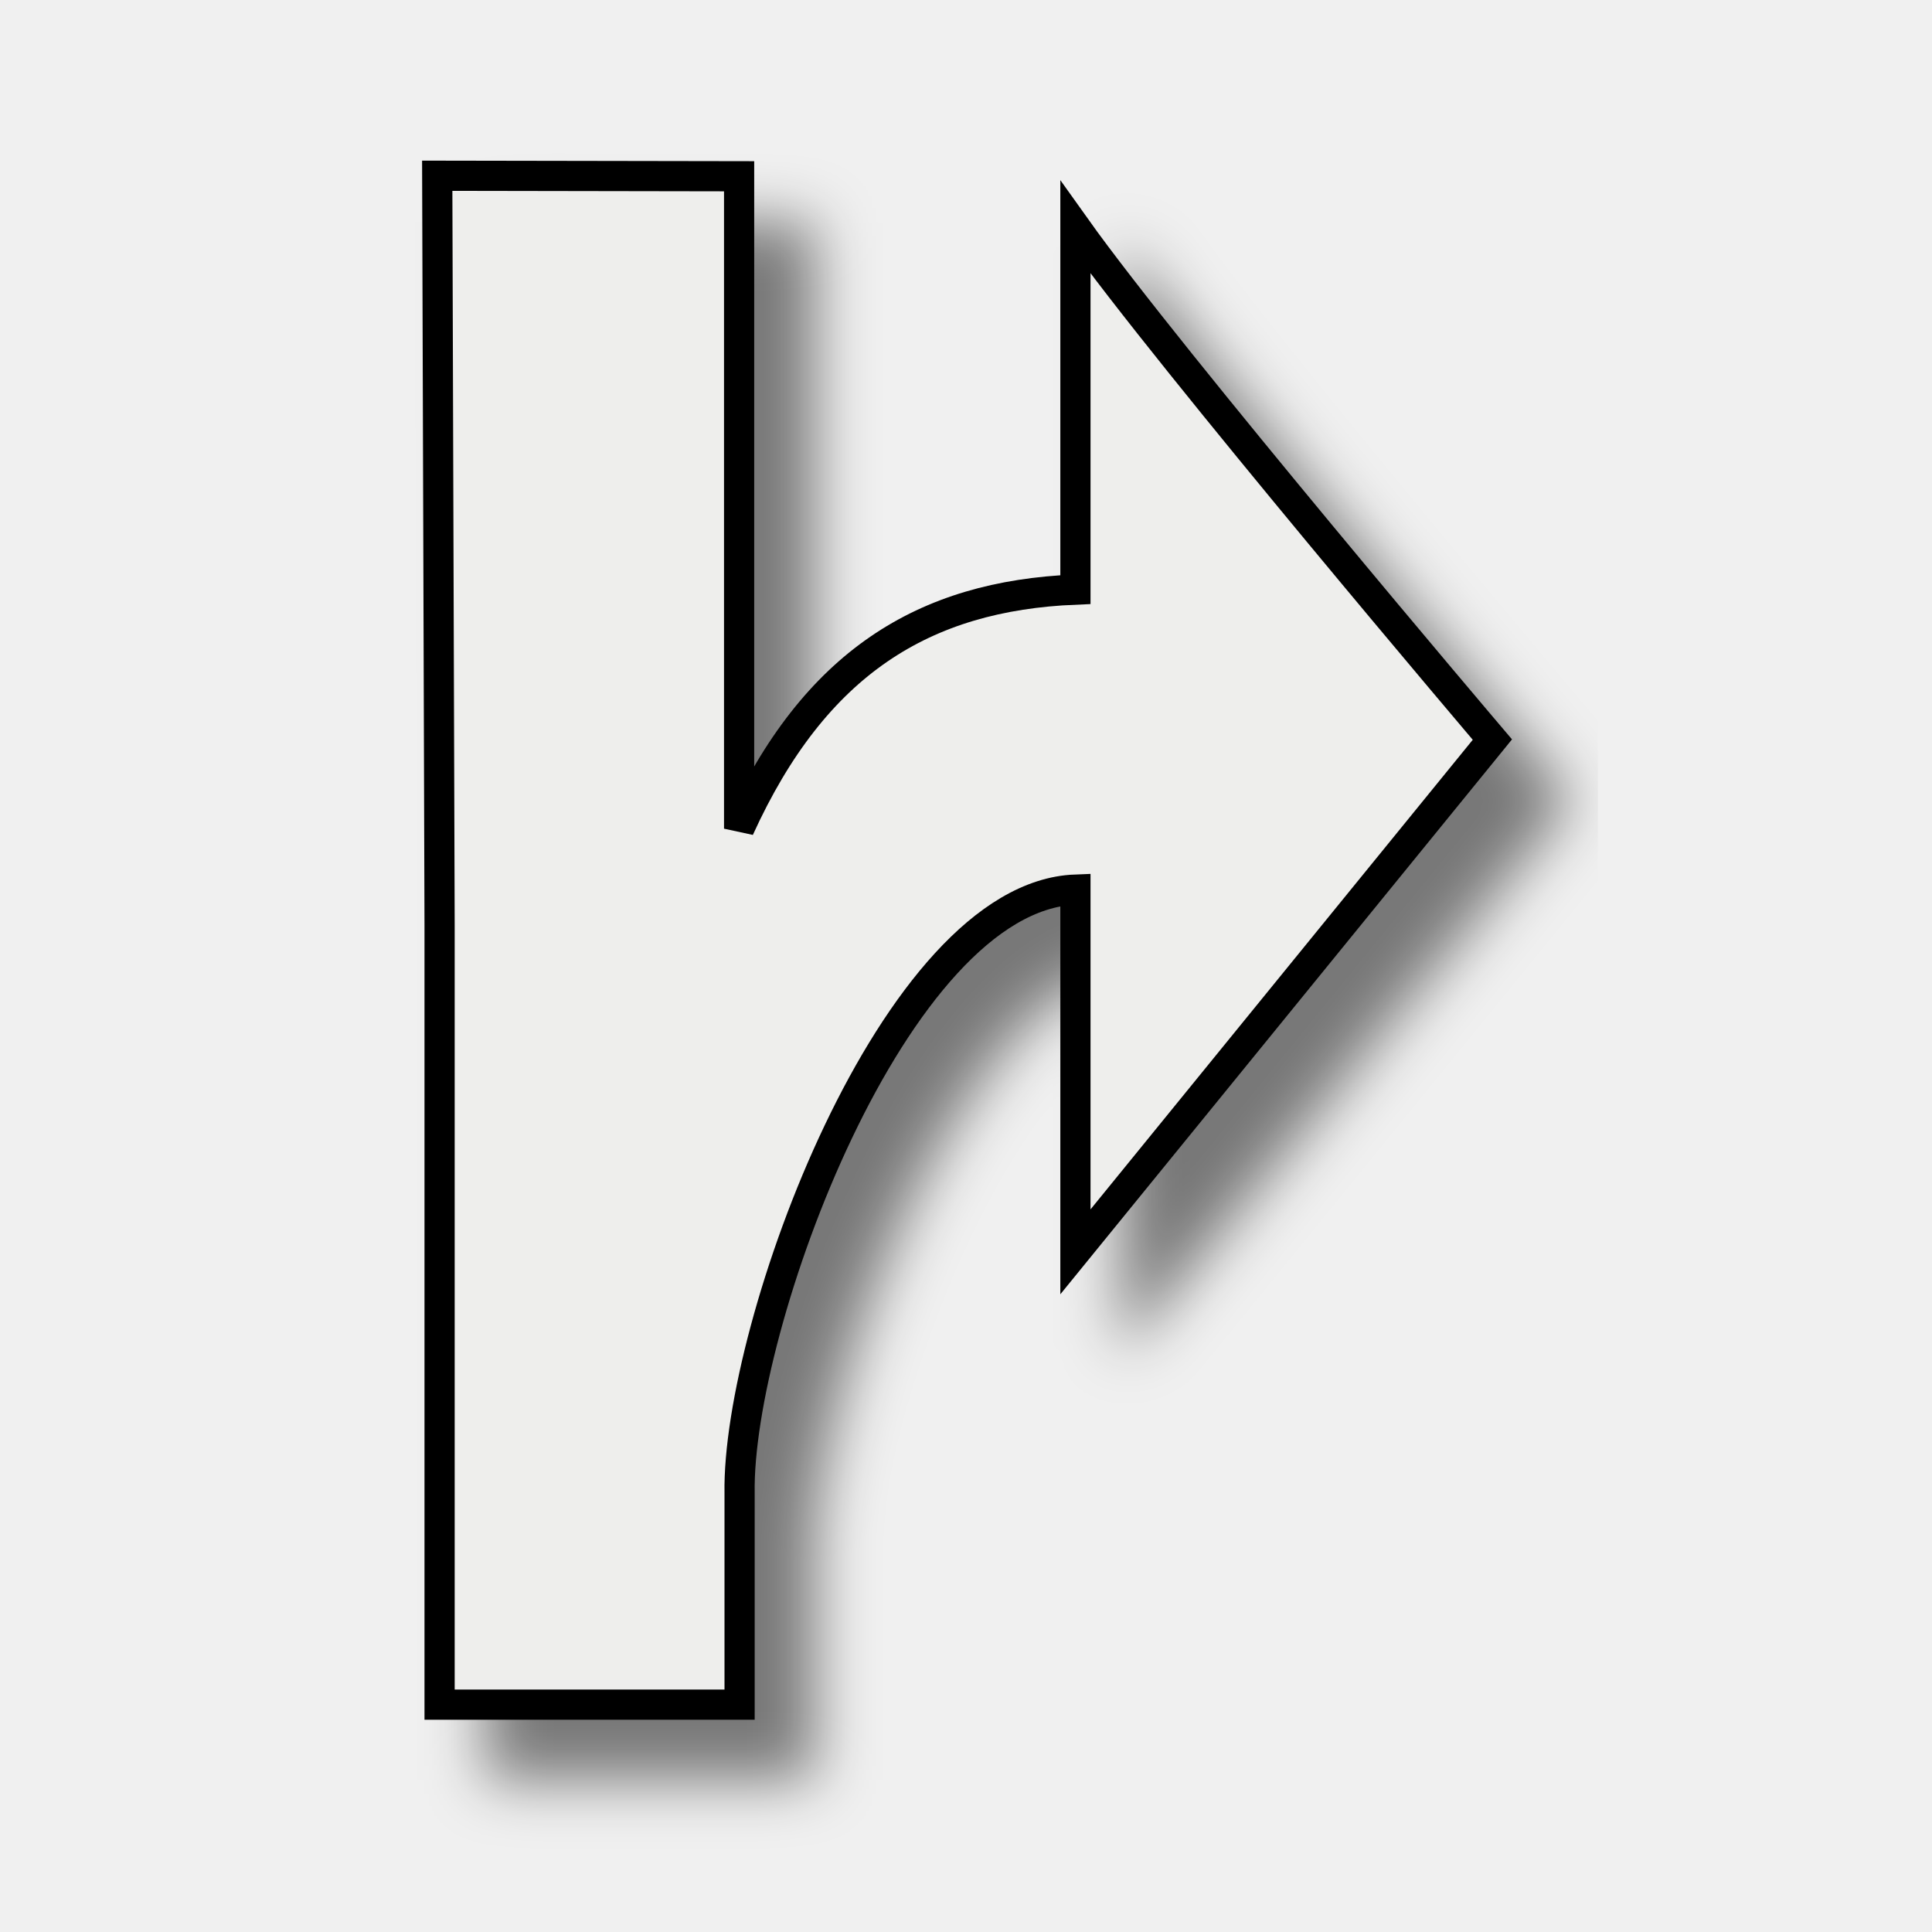
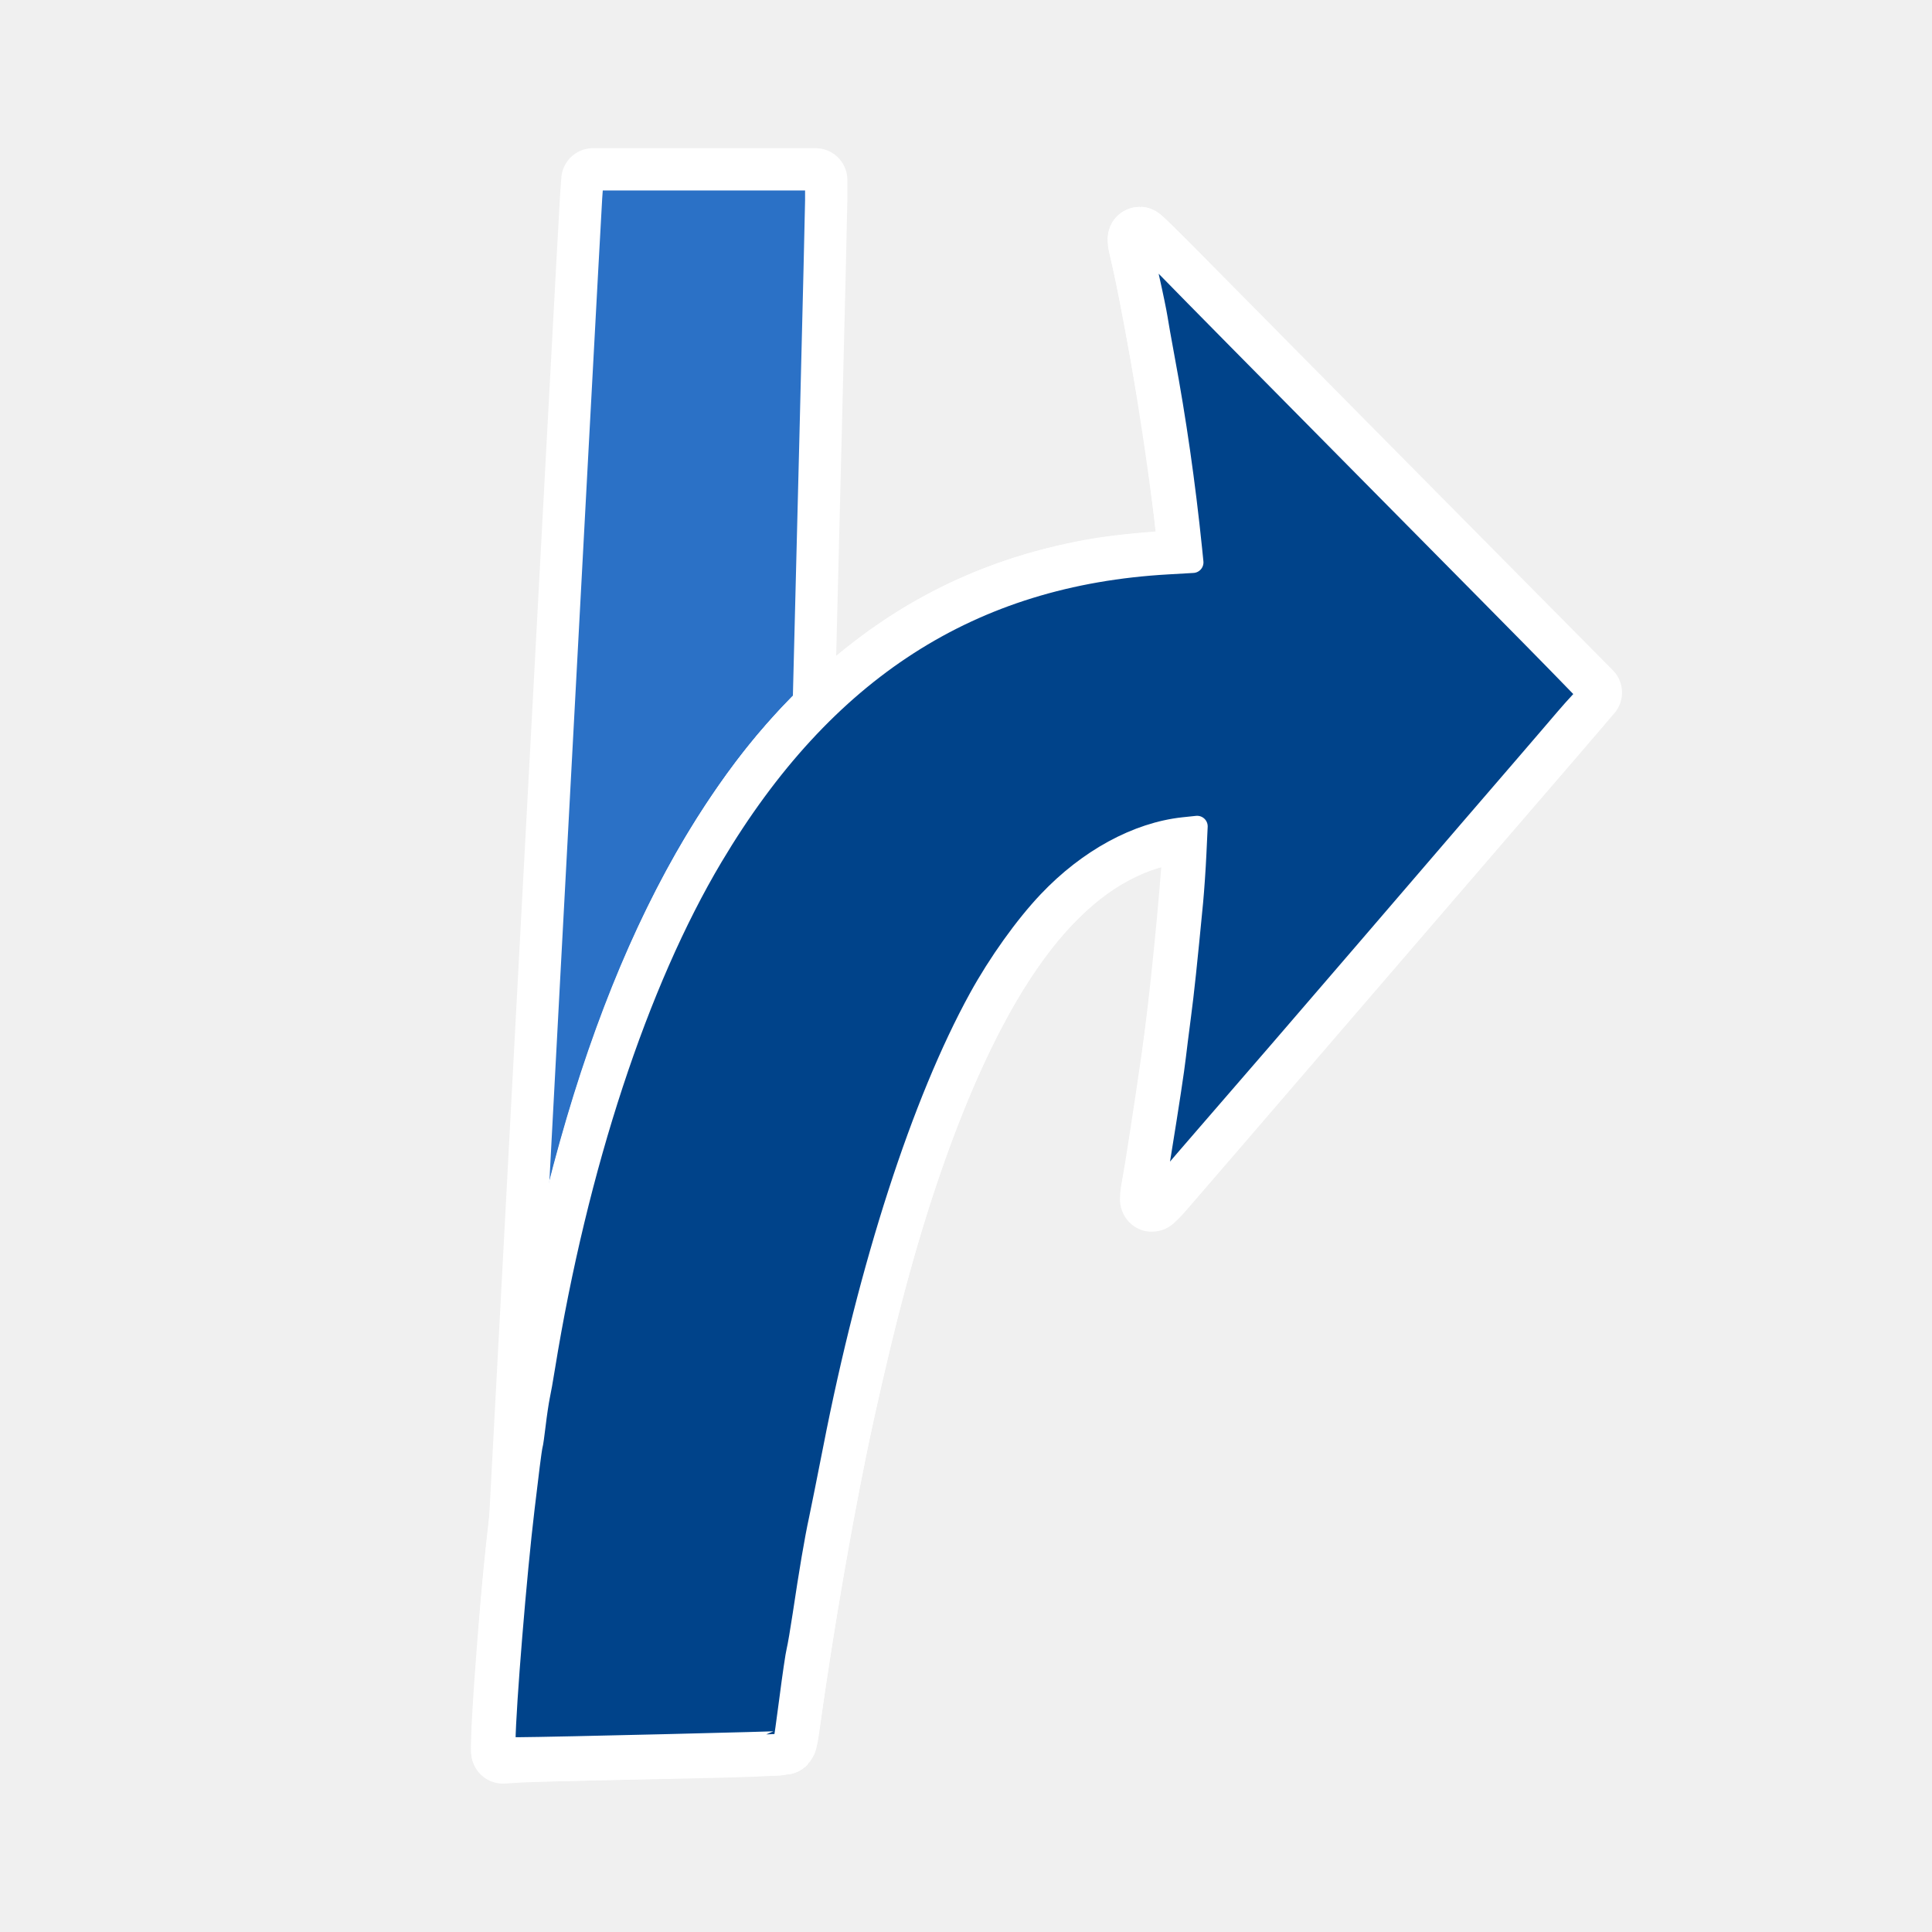
- <svg xmlns="http://www.w3.org/2000/svg" width="64" height="64" id="svg4076" version="1.1">
-   <defs id="defs4078">
-     <filter color-interpolation-filters="sRGB" id="filter6145" width="1.5" height="1.5" x="-0.25" y="-0.25">
-       <feGaussianBlur id="feGaussianBlur6147" in="SourceAlpha" stdDeviation="1,000000" result="blur" />
-       <feColorMatrix id="feColorMatrix6149" result="bluralpha" type="matrix" values="1 0 0 0 0 0 1 0 0 0 0 0 1 0 0 0 0 0 0,500000 0 " />
-       <feOffset id="feOffset6151" in="bluralpha" dx="1,500000" dy="1,500000" result="offsetBlur" />
-       <feMerge id="feMerge6153" result="fbSourceGraphic">
-         <feMergeNode id="feMergeNode6155" in="offsetBlur" />
-         <feMergeNode id="feMergeNode6157" in="SourceGraphic" />
-       </feMerge>
-       <feColorMatrix result="fbSourceGraphicAlpha" in="fbSourceGraphic" values="0 0 0 -1 0 0 0 0 -1 0 0 0 0 -1 0 0 0 0 1 0" id="feColorMatrix5052" />
-       <feGaussianBlur id="feGaussianBlur5054" in="fbSourceGraphicAlpha" stdDeviation="0.5" result="blur" />
-       <feColorMatrix id="feColorMatrix5056" result="bluralpha" type="matrix" values="1 0 0 0 0 0 1 0 0 0 0 0 1 0 0 0 0 0 0.5 0 " />
-       <feOffset id="feOffset5058" in="bluralpha" dx="1" dy="1" result="offsetBlur" />
-       <feMerge id="feMerge5060">
-         <feMergeNode id="feMergeNode5062" in="offsetBlur" />
-         <feMergeNode id="feMergeNode5064" in="fbSourceGraphic" />
-       </feMerge>
-     </filter>
-     <filter id="filter5139" style="color-interpolation-filters:sRGB;">
-       <feFlood id="feFlood5141" flood-opacity="0.5" flood-color="rgb(0,0,0)" result="flood" />
-       <feComposite id="feComposite5143" in2="SourceGraphic" in="flood" operator="in" result="composite1" />
-       <feGaussianBlur id="feGaussianBlur5145" in="composite" stdDeviation="1" result="blur" />
-       <feOffset id="feOffset5147" dx="2" dy="2" result="offset" />
-       <feComposite id="feComposite5149" in2="offset" in="SourceGraphic" operator="over" result="composite2" />
-     </filter>
-   </defs>
-   <g id="layer1" transform="translate(0,-988.3622)">
-     <path style="font-size:medium;font-style:normal;font-variant:normal;font-weight:normal;font-stretch:normal;text-indent:0;text-align:start;text-decoration:none;line-height:normal;letter-spacing:normal;word-spacing:normal;text-transform:none;direction:ltr;block-progression:tb;writing-mode:lr-tb;text-anchor:start;color:#000000;fill:#eeeeec;fill-opacity:1;fill-rule:nonzero;stroke:#000000;stroke-width:1;marker:none;visibility:visible;display:inline;overflow:visible;enable-background:accumulate;font-family:Bitstream Vera Sans;-inkscape-font-specification:Bitstream Vera Sans;filter:url(#filter5139);stroke-opacity:1;stroke-miterlimit:4;stroke-dasharray:none" d="m 14.484,994.184 0.078,24.835 c -1.4e-4,8.603 0,17.21 0,25.812 l 9.938,0 0,-7 c -0.092,-5.536 5.119,-19.768 11.125,-20 l 0,12 13.812,-16.969 c 0,0 -10.652,-12.533 -13.812,-16.969 l 0,12 c -5.016,0.207 -8.635,2.414 -11.141,7.92 l 0,-21.612 z" id="rect5009-00-9" />
+ <svg xmlns="http://www.w3.org/2000/svg" fill="#000000" height="48" viewBox="0 0 24 24" width="48" id="svg3103" version="1.1">
+   <defs id="defs3111" />
+   <rect style="color:#000000;display:inline;overflow:visible;visibility:visible;opacity:1;fill:none;fill-opacity:1;fill-rule:nonzero;stroke:none;stroke-width:0.25;stroke-linecap:round;stroke-linejoin:round;stroke-miterlimit:4;stroke-dasharray:none;stroke-opacity:1;marker:none;enable-background:accumulate" id="rect5271" width="24" height="24" x="-24" y="-1.6829257e-15" transform="scale(-1,1)" />
+   <path style="fill:none" d="m 22.56,3.25 24,0 0,24 -24,0 z" id="path3107" />
+   <path style="fill:#000000" d="" id="path4742" />
+   <path id="path4930-6" d="m 6.328,21.585 c 0,-0.106 1.002,-18.845 1.022,-19.129 l 0.016,-0.221 1.383,0 1.383,0 -5e-5,0.258 c -2.5e-5,0.142 -0.108,4.477 -0.239,9.633 -0.132,5.156 -0.239,9.411 -0.239,9.456 l -8.19e-5,0.082 -1.663,0 -1.663,0 0,-0.08 z" style="fill:#2b71c6;stroke:#ffffff;stroke-width:0.788;stroke-linecap:round;stroke-linejoin:round;stroke-miterlimit:4;stroke-dasharray:none" />
+   <path id="path4930" d="m 6.328,21.585 c 0,-0.106 1.002,-18.845 1.022,-19.129 l 0.016,-0.221 1.383,0 1.383,0 -5e-5,0.258 c -2.5e-5,0.142 -0.108,4.477 -0.239,9.633 -0.132,5.156 -0.239,9.411 -0.239,9.456 l -8.19e-5,0.082 -1.663,0 -1.663,0 0,-0.08 z" style="fill:#2b71c6;stroke:#ffffff;stroke-width:0.262;stroke-linecap:round;stroke-linejoin:round;stroke-miterlimit:4;stroke-dasharray:none" />
+   <g id="g5035-4" transform="matrix(1.05,0,0,1.05,13.21421,-37.3867)" style="fill:#00438a;stroke:#ffffff;stroke-width:0.75;stroke-linecap:round;stroke-linejoin:round;stroke-miterlimit:4;stroke-dasharray:none">
+     <path style="fill:#00438a;fill-opacity:1;stroke:#ffffff;stroke-width:0.75;stroke-linecap:round;stroke-linejoin:round;stroke-miterlimit:4;stroke-dasharray:none" d="m -6.636,56.195 c 2.7e-6,-0.266 0.1,-1.59 0.17,-2.239 0.407,-3.803 1.26,-6.691 2.554,-8.64 0.318,-0.479 0.576,-0.803 0.936,-1.173 0.92,-0.948 1.95,-1.513 3.216,-1.766 0.271,-0.054 0.558,-0.087 1.051,-0.122 l 0.211,-0.015 -0.015,-0.148 c -0.106,-1.027 -0.373,-2.685 -0.56,-3.478 -0.024,-0.102 -0.037,-0.186 -0.028,-0.186 0.009,0 0.258,0.246 0.555,0.546 0.296,0.3 1.492,1.509 2.657,2.686 l 2.119,2.14 -0.357,0.416 c -0.385,0.448 -0.47,0.546 -1.599,1.856 -0.41,0.475 -1.107,1.285 -1.55,1.8 -1.581,1.838 -1.663,1.932 -1.681,1.932 -0.008,0 -8.736e-4,-0.073 0.016,-0.162 0.03,-0.156 0.158,-0.986 0.236,-1.53 0.092,-0.639 0.214,-1.862 0.26,-2.603 l 0.005,-0.083 -0.13,0.007 c -0.071,0.004 -0.208,0.027 -0.304,0.051 -1.159,0.296 -2.082,1.484 -2.877,3.702 -0.32,0.893 -0.56,1.77 -0.876,3.197 -0.203,0.916 -0.491,2.573 -0.629,3.612 -0.015,0.112 -0.033,0.211 -0.041,0.221 -0.024,0.028 -0.371,0.042 -1.67,0.067 -0.686,0.013 -1.343,0.03 -1.458,0.037 l -0.21,0.013 1.4e-6,-0.139 z" id="path5049-6" />
+     <path style="fill:#00438a;fill-opacity:1;stroke:#ffffff;stroke-width:0.75;stroke-linecap:round;stroke-linejoin:round;stroke-miterlimit:4;stroke-dasharray:none" d="m -6.636,56.245 c 0,-0.132 0.096,-1.5 0.131,-1.865 0.507,-5.293 1.877,-8.923 4.045,-10.718 1.041,-0.862 2.184,-1.304 3.595,-1.39 0.188,-0.012 0.349,-0.027 0.357,-0.035 0.019,-0.019 -0.092,-0.95 -0.196,-1.636 -0.084,-0.553 -0.318,-1.809 -0.382,-2.046 -0.019,-0.069 -0.026,-0.126 -0.016,-0.126 0.01,0 0.168,0.154 0.352,0.342 0.184,0.188 1.279,1.298 2.433,2.466 2.75,2.782 2.531,2.556 2.506,2.598 -0.011,0.02 -0.206,0.251 -0.432,0.513 -0.226,0.262 -0.803,0.93 -1.28,1.485 -2.331,2.704 -3.19,3.702 -3.3,3.833 -0.139,0.166 -0.152,0.151 -0.098,-0.118 0.064,-0.322 0.229,-1.461 0.313,-2.166 0.075,-0.628 0.187,-1.944 0.168,-1.965 -0.017,-0.018 -0.469,0.069 -0.616,0.118 -0.907,0.302 -1.693,1.231 -2.363,2.795 -0.585,1.365 -1.083,3.206 -1.507,5.58 -0.117,0.657 -0.181,1.053 -0.323,2.011 -0.024,0.162 -0.048,0.299 -0.052,0.303 -0.012,0.01 -1.573,0.058 -2.559,0.078 l -0.774,0.016 0,-0.071 z" id="path5047-3" />
+     <path style="fill:#00438a;fill-opacity:1;stroke:#ffffff;stroke-width:0.75;stroke-linecap:round;stroke-linejoin:round;stroke-miterlimit:4;stroke-dasharray:none" d="m -6.635,56.27 c 0.003,-0.282 0.127,-1.87 0.193,-2.47 0.547,-4.957 1.891,-8.387 3.965,-10.121 1.032,-0.863 2.281,-1.345 3.636,-1.404 l 0.342,-0.015 0,-0.063 c 0,-0.104 -0.113,-1.014 -0.193,-1.55 -0.078,-0.527 -0.282,-1.639 -0.361,-1.968 -0.025,-0.106 -0.046,-0.205 -0.046,-0.22 -9.6e-5,-0.016 0.537,0.514 1.193,1.176 0.656,0.662 1.653,1.669 2.216,2.236 1.291,1.303 1.881,1.906 1.89,1.93 0.004,0.01 -0.067,0.104 -0.157,0.209 -0.747,0.868 -1.156,1.342 -1.673,1.942 -0.7,0.811 -2.397,2.782 -2.938,3.412 -0.206,0.24 -0.378,0.427 -0.382,0.416 -0.004,-0.011 0.009,-0.108 0.03,-0.216 0.07,-0.367 0.24,-1.546 0.312,-2.16 0.083,-0.703 0.19,-1.967 0.169,-1.988 -0.006,-0.006 -0.1,0.003 -0.209,0.018 -0.218,0.031 -0.553,0.135 -0.733,0.226 -0.338,0.172 -0.799,0.586 -1.114,1 -0.983,1.293 -1.795,3.693 -2.419,7.151 -0.13,0.723 -0.183,1.048 -0.338,2.097 -0.025,0.17 -0.049,0.312 -0.052,0.315 -0.006,0.005 -0.76,0.026 -2.725,0.076 -0.586,0.015 -0.606,0.014 -0.606,-0.03 z" id="path5045-6" />
+     <path style="fill:#00438a;fill-opacity:1;stroke:#ffffff;stroke-width:0.75;stroke-linecap:round;stroke-linejoin:round;stroke-miterlimit:4;stroke-dasharray:none" d="m -6.625,56.162 c 0.007,-0.085 0.024,-0.354 0.038,-0.598 0.161,-2.839 0.688,-5.69 1.418,-7.662 0.708,-1.913 1.577,-3.282 2.661,-4.191 1.072,-0.899 2.276,-1.368 3.678,-1.434 l 0.33,-0.015 -1.2e-4,-0.074 C 1.5,41.773 1.103,39.27 0.934,38.612 0.914,38.534 0.902,38.466 0.908,38.46 c 0.011,-0.011 5.279,5.306 5.291,5.34 0.004,0.01 -0.148,0.197 -0.336,0.416 -0.657,0.761 -3.845,4.462 -4.415,5.125 -0.195,0.227 -0.367,0.42 -0.381,0.429 -0.019,0.012 -0.023,-0.004 -0.013,-0.052 0.082,-0.405 0.257,-1.591 0.34,-2.301 0.061,-0.522 0.178,-1.816 0.179,-1.989 9.6e-5,-0.012 -0.068,-0.014 -0.154,-0.005 -0.996,0.102 -1.845,0.874 -2.579,2.343 -0.876,1.754 -1.555,4.392 -2.093,8.123 -0.027,0.184 -0.051,0.336 -0.053,0.338 -0.003,0.002 -0.551,0.016 -1.217,0.032 -0.667,0.016 -1.415,0.035 -1.663,0.044 l -0.451,0.015 0.013,-0.154 z" id="path5043-6" />
+     <path style="fill:#00438a;fill-opacity:1;stroke:#ffffff;stroke-width:0.75;stroke-linecap:round;stroke-linejoin:round;stroke-miterlimit:4;stroke-dasharray:none" d="m -6.612,56.3 c -0.016,-0.017 0.035,-0.948 0.085,-1.54 0.345,-4.093 1.216,-7.252 2.587,-9.384 1.079,-1.678 2.559,-2.714 4.301,-3.011 0.253,-0.043 0.786,-0.097 0.966,-0.097 l 0.174,-2.31e-4 -1.2e-4,-0.09 c -5.064e-4,-0.419 -0.361,-2.716 -0.551,-3.512 -0.026,-0.11 -0.044,-0.203 -0.04,-0.207 0.004,-0.004 0.832,0.827 1.841,1.847 1.008,1.02 2.199,2.223 2.647,2.674 l 0.814,0.82 -0.057,0.071 c -0.031,0.039 -0.317,0.372 -0.635,0.74 -0.318,0.368 -0.755,0.875 -0.972,1.127 -0.217,0.252 -0.686,0.796 -1.043,1.21 -0.863,1.001 -1.67,1.938 -2.094,2.432 -0.191,0.222 -0.35,0.4 -0.354,0.396 -0.004,-0.004 0.022,-0.181 0.059,-0.392 0.132,-0.767 0.293,-1.976 0.362,-2.712 0.028,-0.304 0.095,-1.156 0.095,-1.218 2.16e-4,-0.054 -0.093,-0.055 -0.36,-0.004 -1.186,0.225 -2.203,1.515 -3.004,3.814 -0.585,1.679 -1.026,3.661 -1.448,6.516 -0.032,0.218 -0.059,0.409 -0.059,0.426 -7.2e-5,0.023 -0.097,0.03 -0.402,0.03 -0.435,4.36e-4 -1.894,0.036 -2.514,0.061 -0.211,0.009 -0.39,0.01 -0.397,0.002 z" id="path5041-0" />
+     <path style="fill:#00438a;fill-opacity:1;stroke:#ffffff;stroke-width:0.75;stroke-linecap:round;stroke-linejoin:round;stroke-miterlimit:4;stroke-dasharray:none" d="m -6.611,56.172 c 0.002,-0.322 0.089,-1.507 0.166,-2.24 0.416,-3.974 1.386,-7.07 2.821,-9.011 0.506,-0.684 1.195,-1.333 1.854,-1.746 0.476,-0.298 1.152,-0.582 1.722,-0.724 0.341,-0.085 1.107,-0.184 1.42,-0.184 l 0.155,0 -0.013,-0.078 c -0.007,-0.043 -0.024,-0.186 -0.038,-0.318 -0.035,-0.33 -0.138,-1.127 -0.181,-1.404 -0.053,-0.339 -0.29,-1.591 -0.344,-1.812 -0.025,-0.106 -0.044,-0.195 -0.04,-0.198 0.003,-0.003 0.297,0.288 0.652,0.648 0.355,0.36 1.546,1.564 2.646,2.675 l 2.001,2.021 -0.439,0.511 c -0.241,0.281 -0.537,0.624 -0.657,0.763 -0.12,0.139 -0.39,0.452 -0.601,0.696 -0.21,0.244 -0.75,0.871 -1.199,1.392 -0.449,0.522 -1.135,1.319 -1.525,1.771 -0.389,0.452 -0.711,0.807 -0.715,0.788 -0.004,-0.019 0.02,-0.189 0.052,-0.379 0.186,-1.079 0.378,-2.698 0.437,-3.679 l 0.016,-0.262 -0.19,0.015 c -0.769,0.059 -1.538,0.646 -2.189,1.67 -0.742,1.167 -1.483,3.378 -1.955,5.834 -0.219,1.14 -0.256,1.343 -0.34,1.884 -0.099,0.635 -0.202,1.331 -0.202,1.372 -5.304e-4,0.043 -0.182,0.052 -1.764,0.08 -0.805,0.015 -1.483,0.032 -1.506,0.039 -0.037,0.011 -0.042,-0.006 -0.041,-0.128 z" id="path5039-1" />
+     <path style="fill:#00438a;fill-opacity:1;stroke:#ffffff;stroke-width:0.75;stroke-linecap:round;stroke-linejoin:round;stroke-miterlimit:4;stroke-dasharray:none" d="m -6.611,56.206 c 0.005,-0.417 0.134,-1.992 0.226,-2.754 0.02,-0.165 0.048,-0.392 0.061,-0.504 0.014,-0.112 0.029,-0.22 0.035,-0.24 0.006,-0.02 0.022,-0.133 0.036,-0.252 0.014,-0.119 0.036,-0.265 0.048,-0.324 0.013,-0.059 0.041,-0.216 0.062,-0.348 0.386,-2.376 1.103,-4.56 1.987,-6.043 1.317,-2.212 3.06,-3.333 5.388,-3.464 l 0.296,-0.017 -0.016,-0.158 c -0.079,-0.77 -0.188,-1.531 -0.324,-2.258 -0.038,-0.205 -0.076,-0.421 -0.085,-0.48 -0.009,-0.059 -0.053,-0.274 -0.099,-0.477 -0.046,-0.203 -0.079,-0.379 -0.075,-0.392 0.004,-0.013 0.158,0.132 0.341,0.321 0.183,0.189 1.205,1.224 2.27,2.3 1.065,1.076 2.1,2.123 2.299,2.328 l 0.362,0.372 -0.09,0.096 c -0.05,0.053 -0.127,0.14 -0.173,0.194 -0.045,0.054 -0.277,0.323 -0.514,0.599 -0.462,0.535 -0.612,0.71 -1.859,2.161 -0.782,0.909 -1.296,1.506 -1.885,2.184 -0.158,0.182 -0.357,0.413 -0.441,0.513 -0.084,0.1 -0.158,0.187 -0.164,0.194 -0.013,0.013 -0.011,-0.002 0.075,-0.528 0.086,-0.529 0.154,-0.975 0.171,-1.128 0.008,-0.073 0.035,-0.283 0.059,-0.468 0.04,-0.304 0.073,-0.619 0.144,-1.356 0.013,-0.139 0.031,-0.396 0.039,-0.573 l 0.015,-0.321 -0.161,0.017 c -0.548,0.059 -1.128,0.375 -1.598,0.871 -0.278,0.293 -0.592,0.733 -0.819,1.146 -0.676,1.23 -1.299,3.157 -1.723,5.329 -0.067,0.342 -0.143,0.72 -0.168,0.839 -0.052,0.239 -0.116,0.619 -0.192,1.128 -0.028,0.185 -0.06,0.374 -0.072,0.42 -0.012,0.046 -0.05,0.305 -0.085,0.576 -0.035,0.271 -0.067,0.496 -0.071,0.5 -0.007,0.007 -2.736,0.073 -3.137,0.075 l -0.162,8.98e-4 8.544e-4,-0.078 z" id="path5037-8" />
+   </g>
+   <g id="g5035" transform="matrix(1.05,0,0,1.05,13.21421,-37.3867)" style="fill:#00438a;stroke:#ffffff;stroke-width:0.25;stroke-linecap:round;stroke-linejoin:round;stroke-miterlimit:4;stroke-dasharray:none">
+     <path style="fill:#00438a;fill-opacity:1;stroke:#ffffff;stroke-width:0.25;stroke-linecap:round;stroke-linejoin:round;stroke-miterlimit:4;stroke-dasharray:none" d="m -6.636,56.195 c 2.7e-6,-0.266 0.1,-1.59 0.17,-2.239 0.407,-3.803 1.26,-6.691 2.554,-8.64 0.318,-0.479 0.576,-0.803 0.936,-1.173 0.92,-0.948 1.95,-1.513 3.216,-1.766 0.271,-0.054 0.558,-0.087 1.051,-0.122 l 0.211,-0.015 -0.015,-0.148 c -0.106,-1.027 -0.373,-2.685 -0.56,-3.478 -0.024,-0.102 -0.037,-0.186 -0.028,-0.186 0.009,0 0.258,0.246 0.555,0.546 0.296,0.3 1.492,1.509 2.657,2.686 l 2.119,2.14 -0.357,0.416 c -0.385,0.448 -0.47,0.546 -1.599,1.856 -0.41,0.475 -1.107,1.285 -1.55,1.8 -1.581,1.838 -1.663,1.932 -1.681,1.932 -0.008,0 -8.736e-4,-0.073 0.016,-0.162 0.03,-0.156 0.158,-0.986 0.236,-1.53 0.092,-0.639 0.214,-1.862 0.26,-2.603 l 0.005,-0.083 -0.13,0.007 c -0.071,0.004 -0.208,0.027 -0.304,0.051 -1.159,0.296 -2.082,1.484 -2.877,3.702 -0.32,0.893 -0.56,1.77 -0.876,3.197 -0.203,0.916 -0.491,2.573 -0.629,3.612 -0.015,0.112 -0.033,0.211 -0.041,0.221 -0.024,0.028 -0.371,0.042 -1.67,0.067 -0.686,0.013 -1.343,0.03 -1.458,0.037 l -0.21,0.013 1.4e-6,-0.139 z" id="path5049" />
+     <path style="fill:#00438a;fill-opacity:1;stroke:#ffffff;stroke-width:0.25;stroke-linecap:round;stroke-linejoin:round;stroke-miterlimit:4;stroke-dasharray:none" d="m -6.636,56.245 c 0,-0.132 0.096,-1.5 0.131,-1.865 0.507,-5.293 1.877,-8.923 4.045,-10.718 1.041,-0.862 2.184,-1.304 3.595,-1.39 0.188,-0.012 0.349,-0.027 0.357,-0.035 0.019,-0.019 -0.092,-0.95 -0.196,-1.636 -0.084,-0.553 -0.318,-1.809 -0.382,-2.046 -0.019,-0.069 -0.026,-0.126 -0.016,-0.126 0.01,0 0.168,0.154 0.352,0.342 0.184,0.188 1.279,1.298 2.433,2.466 2.75,2.782 2.531,2.556 2.506,2.598 -0.011,0.02 -0.206,0.251 -0.432,0.513 -0.226,0.262 -0.803,0.93 -1.28,1.485 -2.331,2.704 -3.19,3.702 -3.3,3.833 -0.139,0.166 -0.152,0.151 -0.098,-0.118 0.064,-0.322 0.229,-1.461 0.313,-2.166 0.075,-0.628 0.187,-1.944 0.168,-1.965 -0.017,-0.018 -0.469,0.069 -0.616,0.118 -0.907,0.302 -1.693,1.231 -2.363,2.795 -0.585,1.365 -1.083,3.206 -1.507,5.58 -0.117,0.657 -0.181,1.053 -0.323,2.011 -0.024,0.162 -0.048,0.299 -0.052,0.303 -0.012,0.01 -1.573,0.058 -2.559,0.078 l -0.774,0.016 0,-0.071 z" id="path5047" />
+     <path style="fill:#00438a;fill-opacity:1;stroke:#ffffff;stroke-width:0.25;stroke-linecap:round;stroke-linejoin:round;stroke-miterlimit:4;stroke-dasharray:none" d="m -6.635,56.27 c 0.003,-0.282 0.127,-1.87 0.193,-2.47 0.547,-4.957 1.891,-8.387 3.965,-10.121 1.032,-0.863 2.281,-1.345 3.636,-1.404 l 0.342,-0.015 0,-0.063 c 0,-0.104 -0.113,-1.014 -0.193,-1.55 -0.078,-0.527 -0.282,-1.639 -0.361,-1.968 -0.025,-0.106 -0.046,-0.205 -0.046,-0.22 -9.6e-5,-0.016 0.537,0.514 1.193,1.176 0.656,0.662 1.653,1.669 2.216,2.236 1.291,1.303 1.881,1.906 1.89,1.93 0.004,0.01 -0.067,0.104 -0.157,0.209 -0.747,0.868 -1.156,1.342 -1.673,1.942 -0.7,0.811 -2.397,2.782 -2.938,3.412 -0.206,0.24 -0.378,0.427 -0.382,0.416 -0.004,-0.011 0.009,-0.108 0.03,-0.216 0.07,-0.367 0.24,-1.546 0.312,-2.16 0.083,-0.703 0.19,-1.967 0.169,-1.988 -0.006,-0.006 -0.1,0.003 -0.209,0.018 -0.218,0.031 -0.553,0.135 -0.733,0.226 -0.338,0.172 -0.799,0.586 -1.114,1 -0.983,1.293 -1.795,3.693 -2.419,7.151 -0.13,0.723 -0.183,1.048 -0.338,2.097 -0.025,0.17 -0.049,0.312 -0.052,0.315 -0.006,0.005 -0.76,0.026 -2.725,0.076 -0.586,0.015 -0.606,0.014 -0.606,-0.03 z" id="path5045" />
+     <path style="fill:#00438a;fill-opacity:1;stroke:#ffffff;stroke-width:0.25;stroke-linecap:round;stroke-linejoin:round;stroke-miterlimit:4;stroke-dasharray:none" d="m -6.625,56.162 c 0.007,-0.085 0.024,-0.354 0.038,-0.598 0.161,-2.839 0.688,-5.69 1.418,-7.662 0.708,-1.913 1.577,-3.282 2.661,-4.191 1.072,-0.899 2.276,-1.368 3.678,-1.434 l 0.33,-0.015 -1.2e-4,-0.074 C 1.5,41.773 1.103,39.27 0.934,38.612 0.914,38.534 0.902,38.466 0.908,38.46 c 0.011,-0.011 5.279,5.306 5.291,5.34 0.004,0.01 -0.148,0.197 -0.336,0.416 -0.657,0.761 -3.845,4.462 -4.415,5.125 -0.195,0.227 -0.367,0.42 -0.381,0.429 -0.019,0.012 -0.023,-0.004 -0.013,-0.052 0.082,-0.405 0.257,-1.591 0.34,-2.301 0.061,-0.522 0.178,-1.816 0.179,-1.989 9.6e-5,-0.012 -0.068,-0.014 -0.154,-0.005 -0.996,0.102 -1.845,0.874 -2.579,2.343 -0.876,1.754 -1.555,4.392 -2.093,8.123 -0.027,0.184 -0.051,0.336 -0.053,0.338 -0.003,0.002 -0.551,0.016 -1.217,0.032 -0.667,0.016 -1.415,0.035 -1.663,0.044 l -0.451,0.015 0.013,-0.154 z" id="path5043" />
+     <path style="fill:#00438a;fill-opacity:1;stroke:#ffffff;stroke-width:0.25;stroke-linecap:round;stroke-linejoin:round;stroke-miterlimit:4;stroke-dasharray:none" d="m -6.612,56.3 c -0.016,-0.017 0.035,-0.948 0.085,-1.54 0.345,-4.093 1.216,-7.252 2.587,-9.384 1.079,-1.678 2.559,-2.714 4.301,-3.011 0.253,-0.043 0.786,-0.097 0.966,-0.097 l 0.174,-2.31e-4 -1.2e-4,-0.09 c -5.064e-4,-0.419 -0.361,-2.716 -0.551,-3.512 -0.026,-0.11 -0.044,-0.203 -0.04,-0.207 0.004,-0.004 0.832,0.827 1.841,1.847 1.008,1.02 2.199,2.223 2.647,2.674 l 0.814,0.82 -0.057,0.071 c -0.031,0.039 -0.317,0.372 -0.635,0.74 -0.318,0.368 -0.755,0.875 -0.972,1.127 -0.217,0.252 -0.686,0.796 -1.043,1.21 -0.863,1.001 -1.67,1.938 -2.094,2.432 -0.191,0.222 -0.35,0.4 -0.354,0.396 -0.004,-0.004 0.022,-0.181 0.059,-0.392 0.132,-0.767 0.293,-1.976 0.362,-2.712 0.028,-0.304 0.095,-1.156 0.095,-1.218 2.16e-4,-0.054 -0.093,-0.055 -0.36,-0.004 -1.186,0.225 -2.203,1.515 -3.004,3.814 -0.585,1.679 -1.026,3.661 -1.448,6.516 -0.032,0.218 -0.059,0.409 -0.059,0.426 -7.2e-5,0.023 -0.097,0.03 -0.402,0.03 -0.435,4.36e-4 -1.894,0.036 -2.514,0.061 -0.211,0.009 -0.39,0.01 -0.397,0.002 z" id="path5041" />
+     <path style="fill:#00438a;fill-opacity:1;stroke:#ffffff;stroke-width:0.25;stroke-linecap:round;stroke-linejoin:round;stroke-miterlimit:4;stroke-dasharray:none" d="m -6.611,56.172 c 0.002,-0.322 0.089,-1.507 0.166,-2.24 0.416,-3.974 1.386,-7.07 2.821,-9.011 0.506,-0.684 1.195,-1.333 1.854,-1.746 0.476,-0.298 1.152,-0.582 1.722,-0.724 0.341,-0.085 1.107,-0.184 1.42,-0.184 l 0.155,0 -0.013,-0.078 c -0.007,-0.043 -0.024,-0.186 -0.038,-0.318 -0.035,-0.33 -0.138,-1.127 -0.181,-1.404 -0.053,-0.339 -0.29,-1.591 -0.344,-1.812 -0.025,-0.106 -0.044,-0.195 -0.04,-0.198 0.003,-0.003 0.297,0.288 0.652,0.648 0.355,0.36 1.546,1.564 2.646,2.675 l 2.001,2.021 -0.439,0.511 c -0.241,0.281 -0.537,0.624 -0.657,0.763 -0.12,0.139 -0.39,0.452 -0.601,0.696 -0.21,0.244 -0.75,0.871 -1.199,1.392 -0.449,0.522 -1.135,1.319 -1.525,1.771 -0.389,0.452 -0.711,0.807 -0.715,0.788 -0.004,-0.019 0.02,-0.189 0.052,-0.379 0.186,-1.079 0.378,-2.698 0.437,-3.679 l 0.016,-0.262 -0.19,0.015 c -0.769,0.059 -1.538,0.646 -2.189,1.67 -0.742,1.167 -1.483,3.378 -1.955,5.834 -0.219,1.14 -0.256,1.343 -0.34,1.884 -0.099,0.635 -0.202,1.331 -0.202,1.372 -5.304e-4,0.043 -0.182,0.052 -1.764,0.08 -0.805,0.015 -1.483,0.032 -1.506,0.039 -0.037,0.011 -0.042,-0.006 -0.041,-0.128 z" id="path5039" />
+     <path style="fill:#00438a;fill-opacity:1;stroke:#ffffff;stroke-width:0.25;stroke-linecap:round;stroke-linejoin:round;stroke-miterlimit:4;stroke-dasharray:none" d="m -6.611,56.206 c 0.005,-0.417 0.134,-1.992 0.226,-2.754 0.02,-0.165 0.048,-0.392 0.061,-0.504 0.014,-0.112 0.029,-0.22 0.035,-0.24 0.006,-0.02 0.022,-0.133 0.036,-0.252 0.014,-0.119 0.036,-0.265 0.048,-0.324 0.013,-0.059 0.041,-0.216 0.062,-0.348 0.386,-2.376 1.103,-4.56 1.987,-6.043 1.317,-2.212 3.06,-3.333 5.388,-3.464 l 0.296,-0.017 -0.016,-0.158 c -0.079,-0.77 -0.188,-1.531 -0.324,-2.258 -0.038,-0.205 -0.076,-0.421 -0.085,-0.48 -0.009,-0.059 -0.053,-0.274 -0.099,-0.477 -0.046,-0.203 -0.079,-0.379 -0.075,-0.392 0.004,-0.013 0.158,0.132 0.341,0.321 0.183,0.189 1.205,1.224 2.27,2.3 1.065,1.076 2.1,2.123 2.299,2.328 l 0.362,0.372 -0.09,0.096 c -0.05,0.053 -0.127,0.14 -0.173,0.194 -0.045,0.054 -0.277,0.323 -0.514,0.599 -0.462,0.535 -0.612,0.71 -1.859,2.161 -0.782,0.909 -1.296,1.506 -1.885,2.184 -0.158,0.182 -0.357,0.413 -0.441,0.513 -0.084,0.1 -0.158,0.187 -0.164,0.194 -0.013,0.013 -0.011,-0.002 0.075,-0.528 0.086,-0.529 0.154,-0.975 0.171,-1.128 0.008,-0.073 0.035,-0.283 0.059,-0.468 0.04,-0.304 0.073,-0.619 0.144,-1.356 0.013,-0.139 0.031,-0.396 0.039,-0.573 l 0.015,-0.321 -0.161,0.017 c -0.548,0.059 -1.128,0.375 -1.598,0.871 -0.278,0.293 -0.592,0.733 -0.819,1.146 -0.676,1.23 -1.299,3.157 -1.723,5.329 -0.067,0.342 -0.143,0.72 -0.168,0.839 -0.052,0.239 -0.116,0.619 -0.192,1.128 -0.028,0.185 -0.06,0.374 -0.072,0.42 -0.012,0.046 -0.05,0.305 -0.085,0.576 -0.035,0.271 -0.067,0.496 -0.071,0.5 -0.007,0.007 -2.736,0.073 -3.137,0.075 l -0.162,8.98e-4 8.544e-4,-0.078 z" id="path5037" />
  </g>
</svg>
